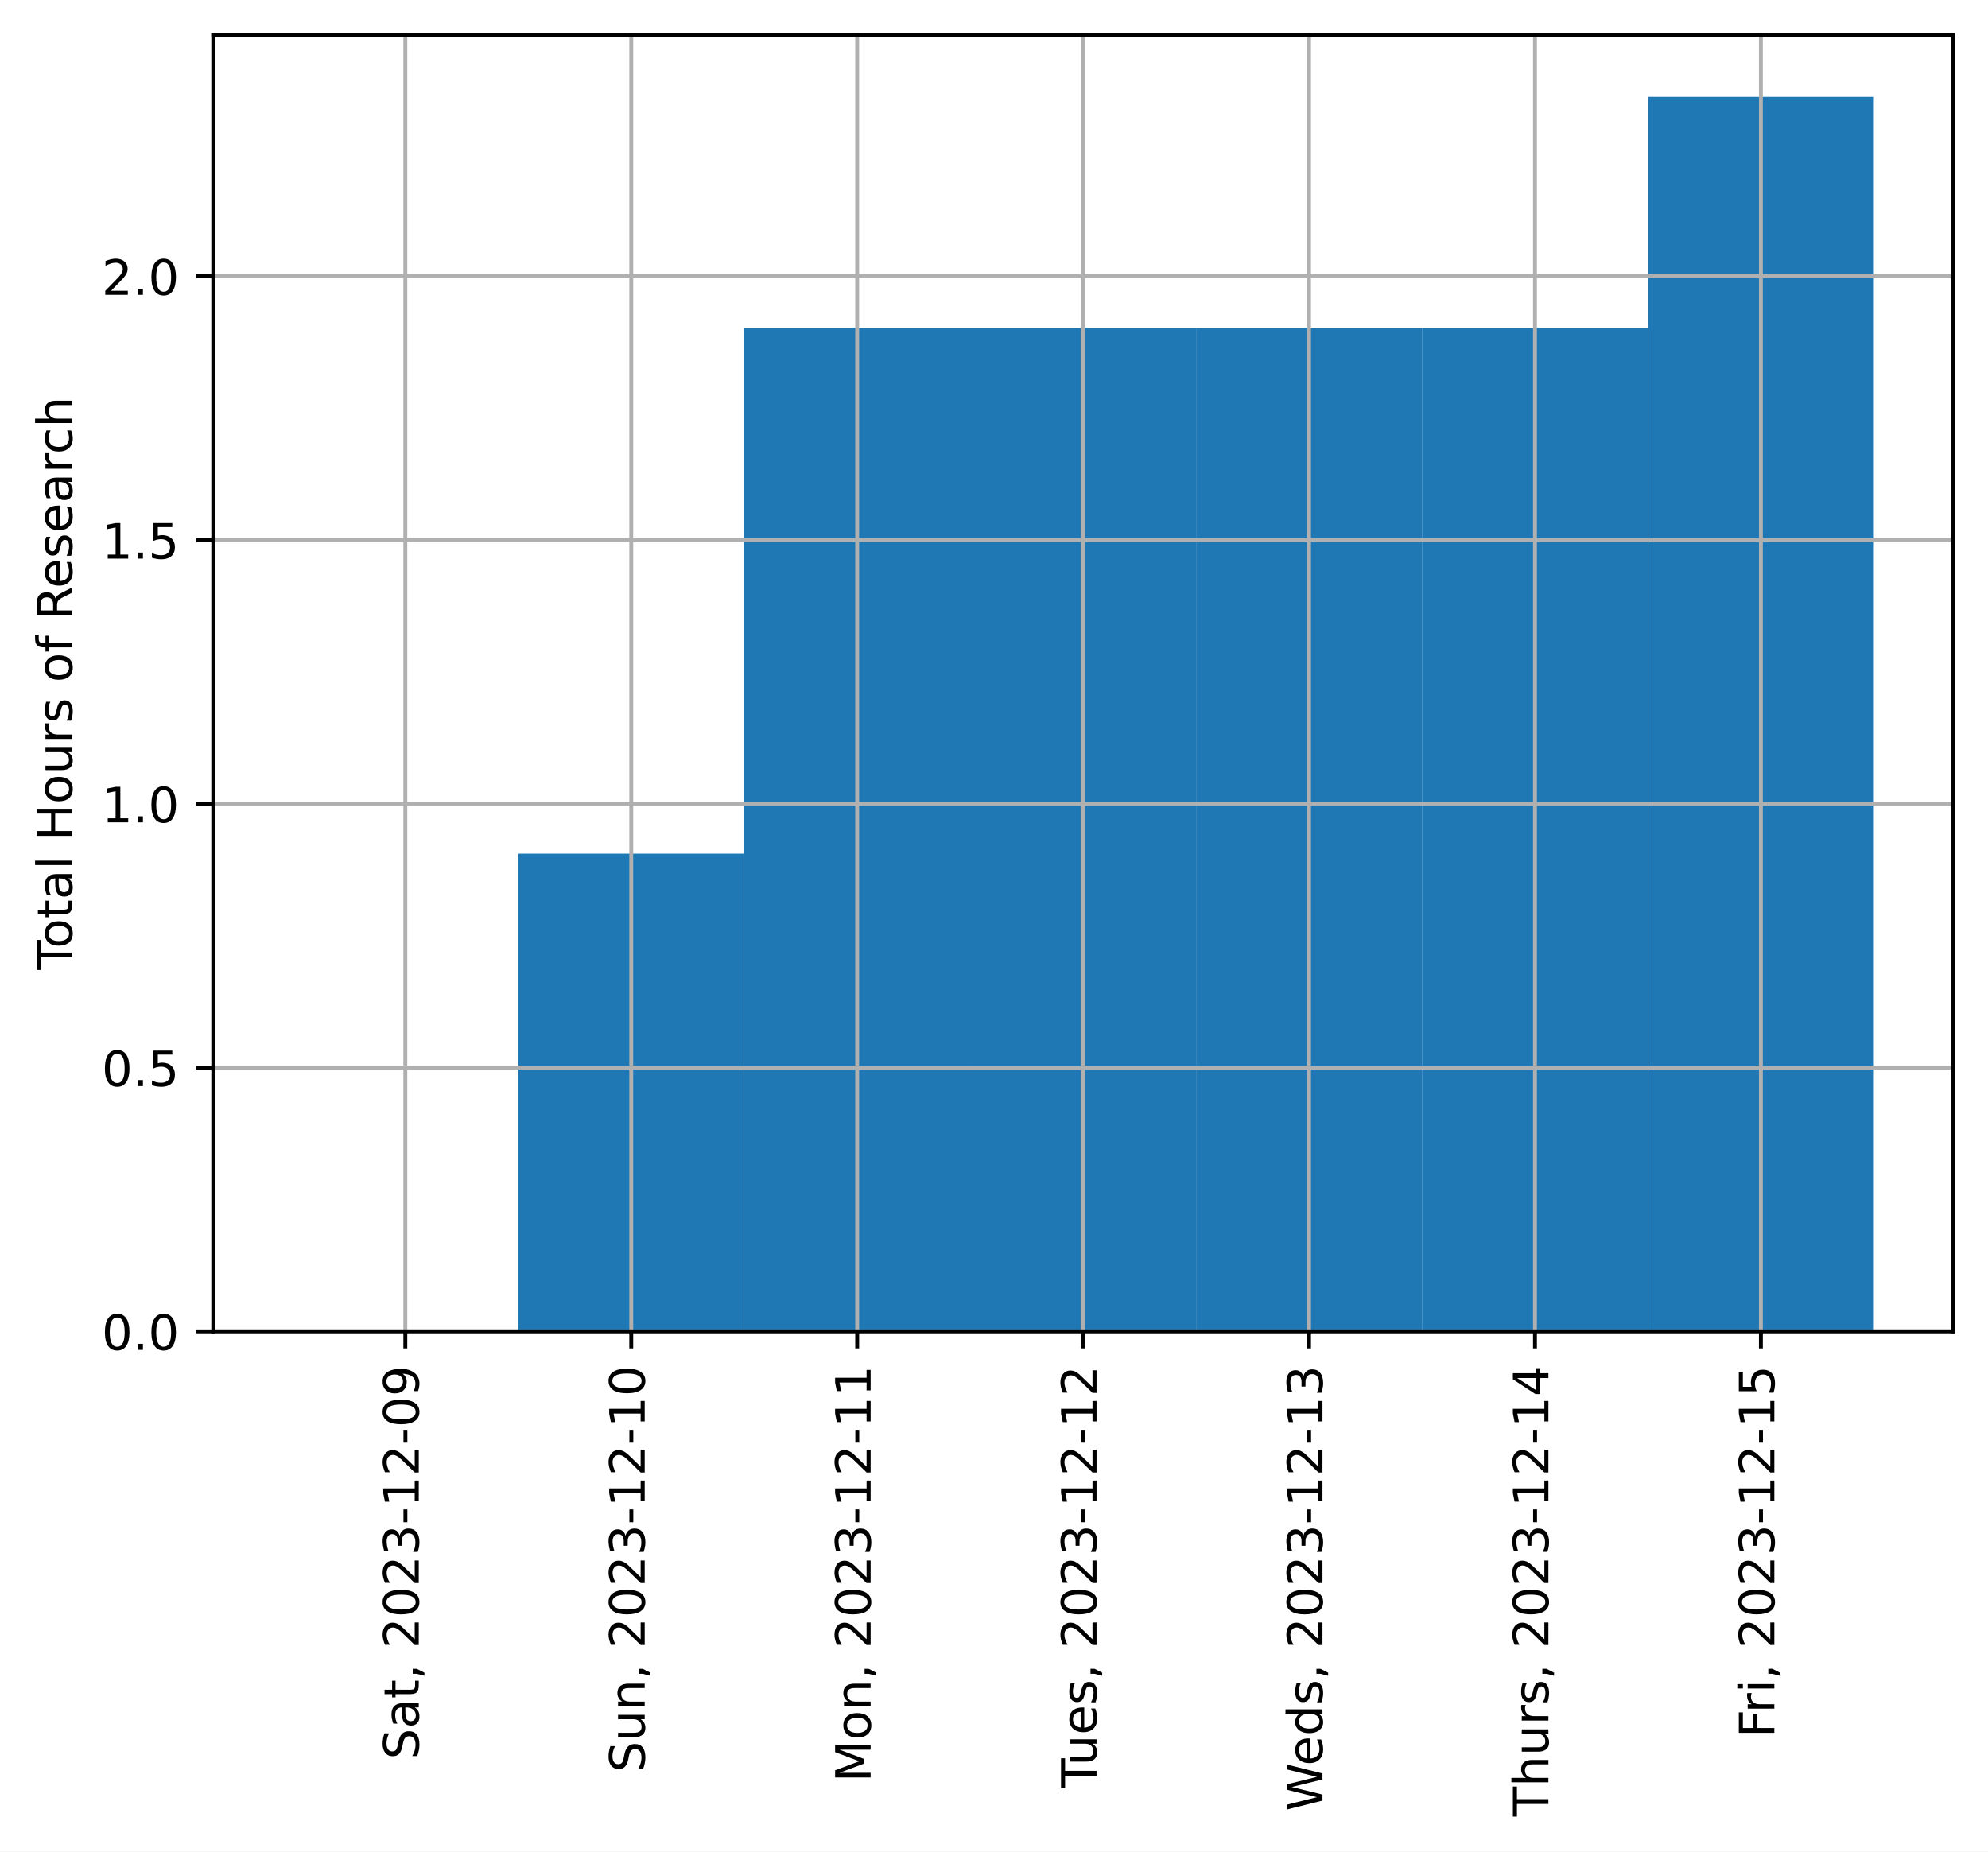
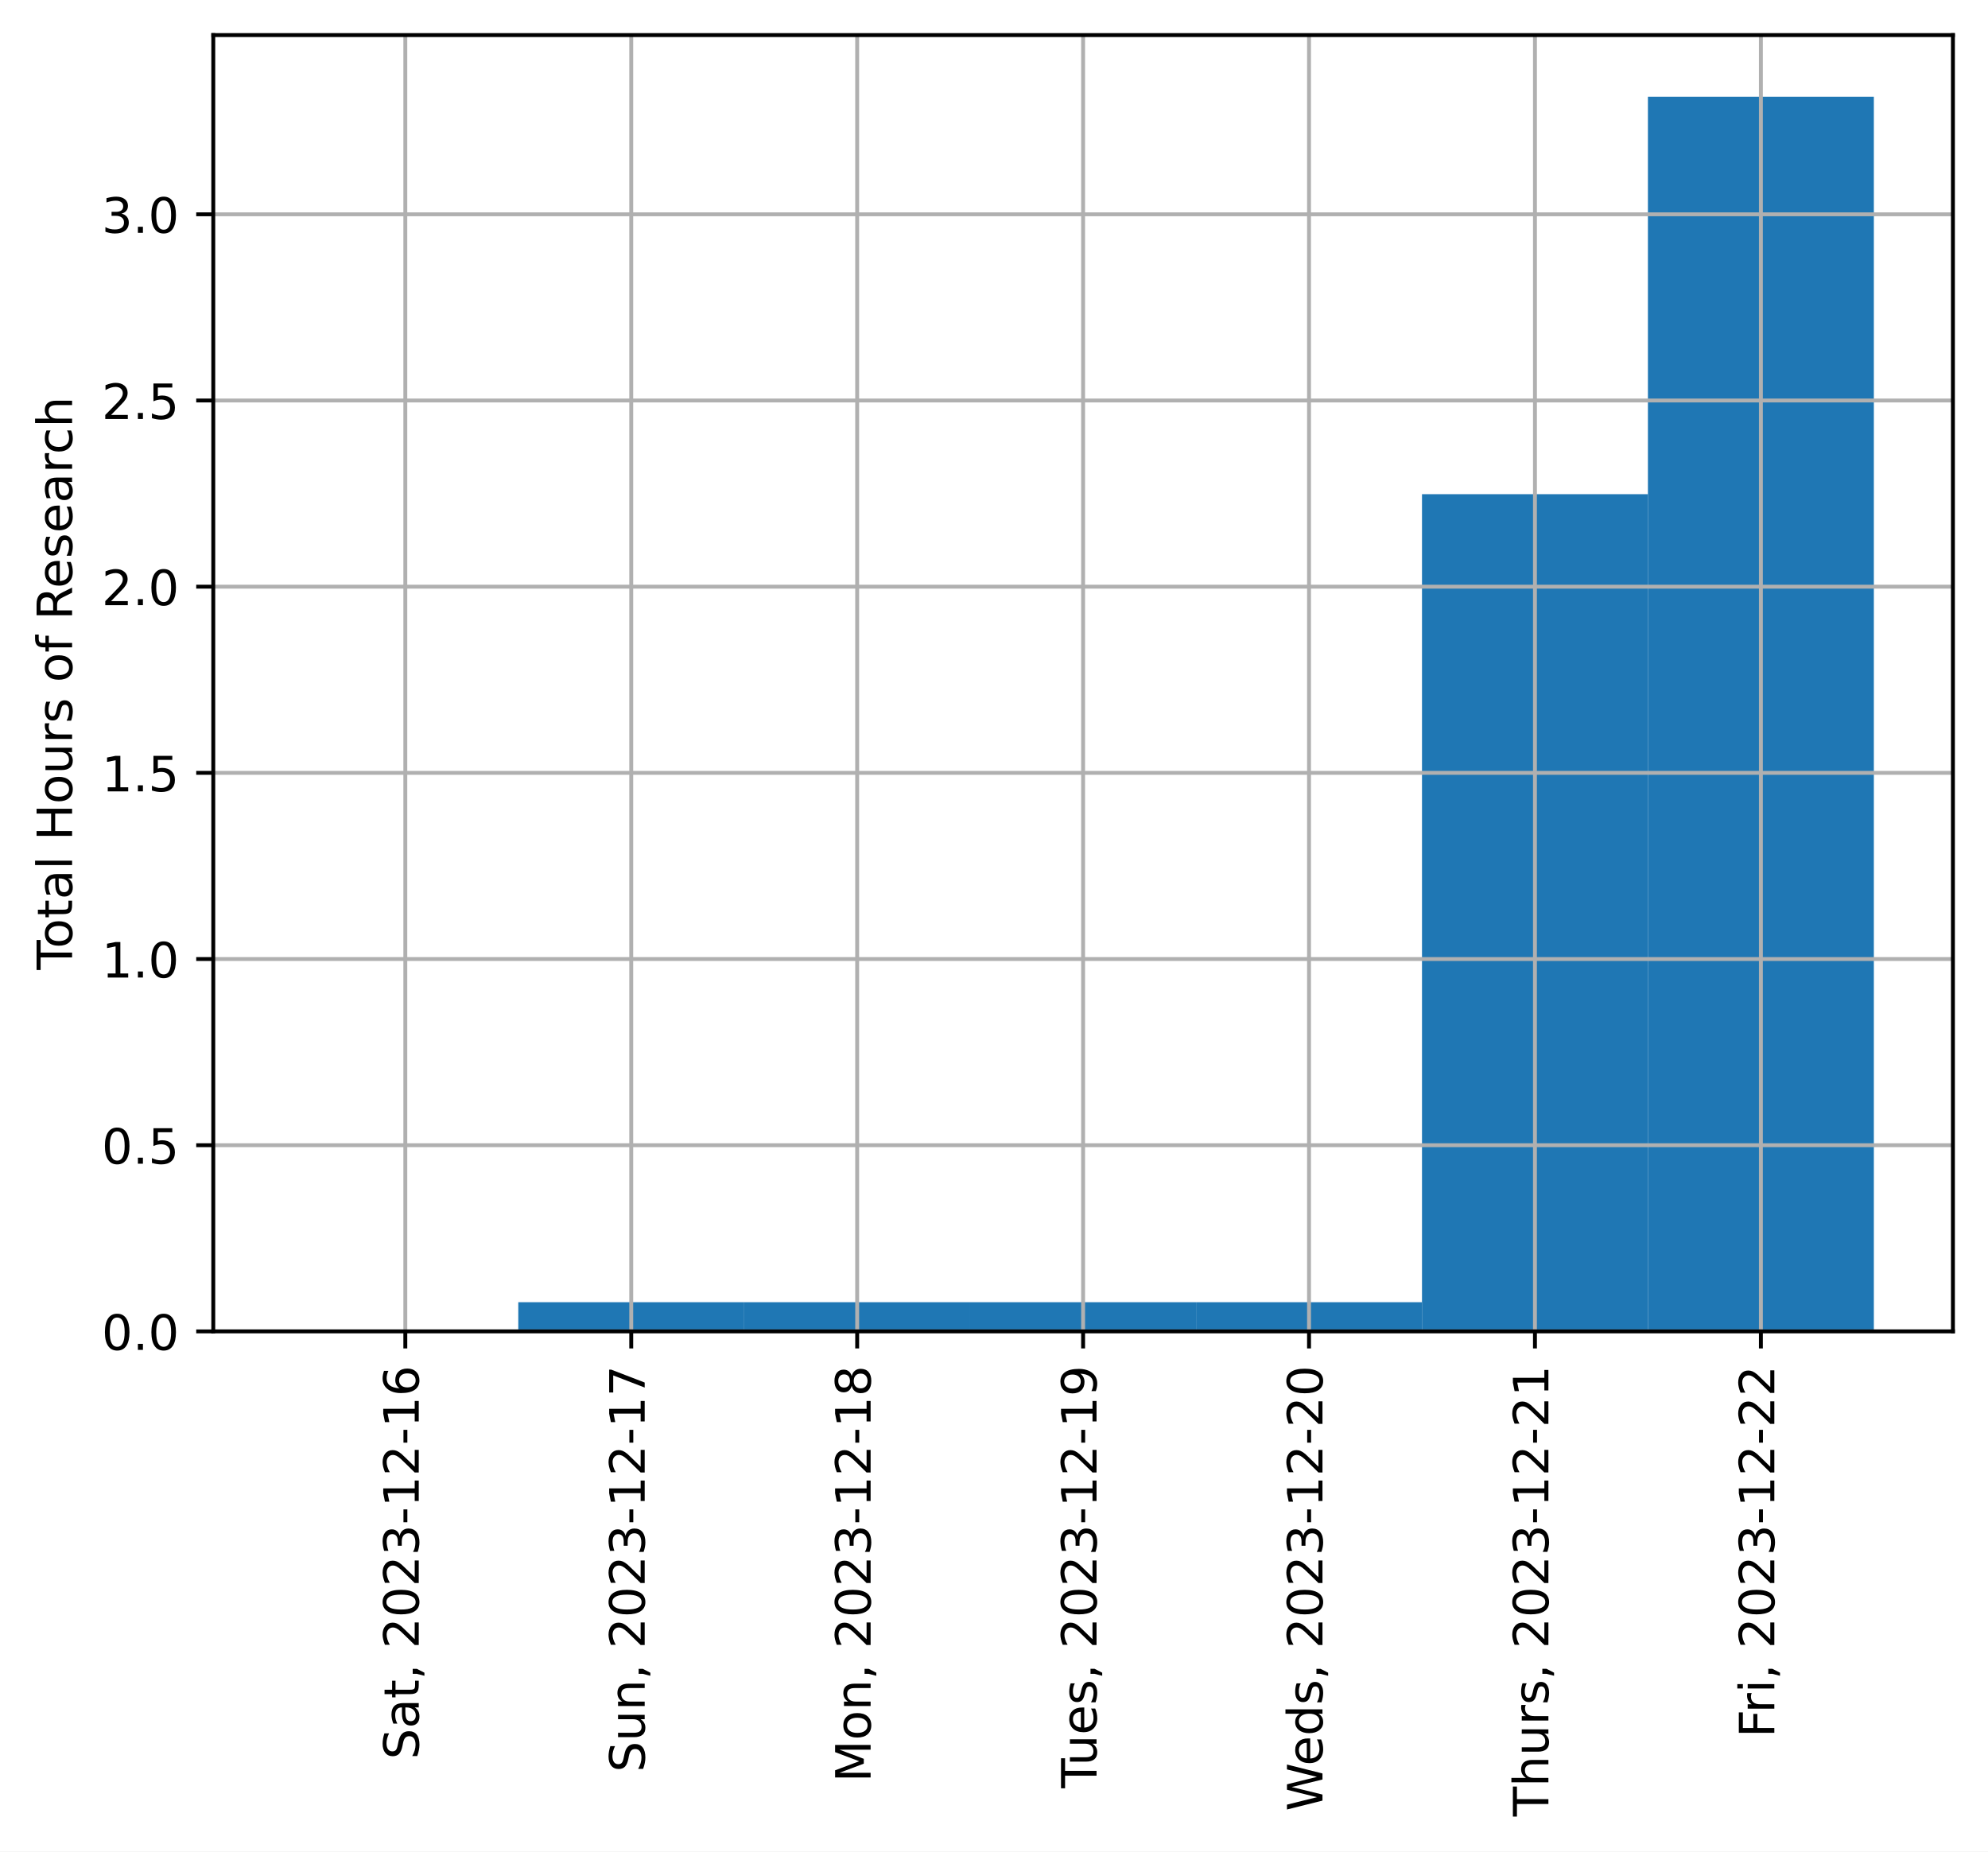
<svg xmlns="http://www.w3.org/2000/svg" xmlns:xlink="http://www.w3.org/1999/xlink" width="408.101pt" height="380.087pt" viewBox="0 0 408.101 380.087" version="1.1">
  <defs>
    <style type="text/css">*{stroke-linejoin: round; stroke-linecap: butt}</style>
  </defs>
  <g id="figure_1">
    <g id="patch_1">
      <path d="M 0 380.087  L 408.101 380.087  L 408.101 -0  L 0 -0  z " style="fill: #ffffff" />
    </g>
    <g id="axes_1">
      <g id="patch_2">
        <path d="M 43.781 273.312  L 400.901 273.312  L 400.901 7.2  L 43.781 7.2  z " style="fill: #ffffff" />
      </g>
      <g id="patch_3">
-         <path d="M 60.014 273.312  L 106.393 273.312  L 106.393 273.312  L 60.014 273.312  z " clip-path="url(#p7d73b0cc5c)" style="fill: #1f77b4" />
+         <path d="M 60.014 273.312  L 106.393 273.312  L 106.393 273.312  L 60.014 273.312  z " clip-path="url(#pc4fb83099c)" style="fill: #1f77b4" />
      </g>
      <g id="patch_4">
-         <path d="M 106.393 273.312  L 152.772 273.312  L 152.772 175.245  L 106.393 175.245  z " clip-path="url(#p7d73b0cc5c)" style="fill: #1f77b4" />
+         <path d="M 106.393 273.312  L 152.772 273.312  L 152.772 267.324  L 106.393 267.324  z " clip-path="url(#pc4fb83099c)" style="fill: #1f77b4" />
      </g>
      <g id="patch_5">
-         <path d="M 152.772 273.312  L 199.152 273.312  L 199.152 67.281  L 152.772 67.281  z " clip-path="url(#p7d73b0cc5c)" style="fill: #1f77b4" />
+         <path d="M 152.772 273.312  L 199.152 273.312  L 199.152 267.324  L 152.772 267.324  z " clip-path="url(#pc4fb83099c)" style="fill: #1f77b4" />
      </g>
      <g id="patch_6">
-         <path d="M 199.152 273.312  L 245.531 273.312  L 245.531 67.281  L 199.152 67.281  z " clip-path="url(#p7d73b0cc5c)" style="fill: #1f77b4" />
+         <path d="M 199.152 273.312  L 245.531 273.312  L 245.531 267.324  L 199.152 267.324  z " clip-path="url(#pc4fb83099c)" style="fill: #1f77b4" />
      </g>
      <g id="patch_7">
-         <path d="M 245.531 273.312  L 291.91 273.312  L 291.91 67.281  L 245.531 67.281  z " clip-path="url(#p7d73b0cc5c)" style="fill: #1f77b4" />
+         <path d="M 245.531 273.312  L 291.91 273.312  L 291.91 267.324  L 245.531 267.324  z " clip-path="url(#pc4fb83099c)" style="fill: #1f77b4" />
      </g>
      <g id="patch_8">
-         <path d="M 291.91 273.312  L 338.289 273.312  L 338.289 67.281  L 291.91 67.281  z " clip-path="url(#p7d73b0cc5c)" style="fill: #1f77b4" />
+         <path d="M 291.91 273.312  L 338.289 273.312  L 338.289 101.45  L 291.91 101.45  z " clip-path="url(#pc4fb83099c)" style="fill: #1f77b4" />
      </g>
      <g id="patch_9">
-         <path d="M 338.289 273.312  L 384.669 273.312  L 384.669 19.872  L 338.289 19.872  z " clip-path="url(#p7d73b0cc5c)" style="fill: #1f77b4" />
+         <path d="M 338.289 273.312  L 384.669 273.312  L 384.669 19.872  L 338.289 19.872  z " clip-path="url(#pc4fb83099c)" style="fill: #1f77b4" />
      </g>
      <g id="matplotlib.axis_1">
        <g id="xtick_1">
          <g id="line2d_1">
-             <path d="M 83.204 273.312  L 83.204 7.2  " clip-path="url(#p7d73b0cc5c)" style="fill: none; stroke: #b0b0b0; stroke-width: 0.8; stroke-linecap: square" />
+             <path d="M 83.204 273.312  L 83.204 7.2  " clip-path="url(#pc4fb83099c)" style="fill: none; stroke: #b0b0b0; stroke-width: 0.8; stroke-linecap: square" />
          </g>
          <g id="line2d_2">
            <defs>
-               <path id="mf1e3f40050" d="M 0 0  L 0 3.5  " style="stroke: #000000; stroke-width: 0.8" />
+               <path id="m4dfca24923" d="M 0 0  L 0 3.5  " style="stroke: #000000; stroke-width: 0.8" />
            </defs>
            <g>
-               <use xlink:href="#mf1e3f40050" x="83.204" y="273.312" style="stroke: #000000; stroke-width: 0.8" />
+               <use xlink:href="#m4dfca24923" x="83.204" y="273.312" style="stroke: #000000; stroke-width: 0.8" />
            </g>
          </g>
          <g id="text_1">
            <g transform="translate(85.96296 361.1807)rotate(-90)scale(0.1 -0.1)">
              <defs>
                <path id="DejaVuSans-53" d="M 3425 4513  L 3425 3897  Q 3066 4069 2747 4153  Q 2428 4238 2131 4238  Q 1616 4238 1336 4038  Q 1056 3838 1056 3469  Q 1056 3159 1242 3001  Q 1428 2844 1947 2747  L 2328 2669  Q 3034 2534 3370 2195  Q 3706 1856 3706 1288  Q 3706 609 3251 259  Q 2797 -91 1919 -91  Q 1588 -91 1214 -16  Q 841 59 441 206  L 441 856  Q 825 641 1194 531  Q 1563 422 1919 422  Q 2459 422 2753 634  Q 3047 847 3047 1241  Q 3047 1584 2836 1778  Q 2625 1972 2144 2069  L 1759 2144  Q 1053 2284 737 2584  Q 422 2884 422 3419  Q 422 4038 858 4394  Q 1294 4750 2059 4750  Q 2388 4750 2728 4690  Q 3069 4631 3425 4513  z " transform="scale(0.015625)" />
                <path id="DejaVuSans-61" d="M 2194 1759  Q 1497 1759 1228 1600  Q 959 1441 959 1056  Q 959 750 1161 570  Q 1363 391 1709 391  Q 2188 391 2477 730  Q 2766 1069 2766 1631  L 2766 1759  L 2194 1759  z M 3341 1997  L 3341 0  L 2766 0  L 2766 531  Q 2569 213 2275 61  Q 1981 -91 1556 -91  Q 1019 -91 701 211  Q 384 513 384 1019  Q 384 1609 779 1909  Q 1175 2209 1959 2209  L 2766 2209  L 2766 2266  Q 2766 2663 2505 2880  Q 2244 3097 1772 3097  Q 1472 3097 1187 3025  Q 903 2953 641 2809  L 641 3341  Q 956 3463 1253 3523  Q 1550 3584 1831 3584  Q 2591 3584 2966 3190  Q 3341 2797 3341 1997  z " transform="scale(0.015625)" />
                <path id="DejaVuSans-74" d="M 1172 4494  L 1172 3500  L 2356 3500  L 2356 3053  L 1172 3053  L 1172 1153  Q 1172 725 1289 603  Q 1406 481 1766 481  L 2356 481  L 2356 0  L 1766 0  Q 1100 0 847 248  Q 594 497 594 1153  L 594 3053  L 172 3053  L 172 3500  L 594 3500  L 594 4494  L 1172 4494  z " transform="scale(0.015625)" />
                <path id="DejaVuSans-2c" d="M 750 794  L 1409 794  L 1409 256  L 897 -744  L 494 -744  L 750 256  L 750 794  z " transform="scale(0.015625)" />
                <path id="DejaVuSans-20" transform="scale(0.015625)" />
                <path id="DejaVuSans-32" d="M 1228 531  L 3431 531  L 3431 0  L 469 0  L 469 531  Q 828 903 1448 1529  Q 2069 2156 2228 2338  Q 2531 2678 2651 2914  Q 2772 3150 2772 3378  Q 2772 3750 2511 3984  Q 2250 4219 1831 4219  Q 1534 4219 1204 4116  Q 875 4013 500 3803  L 500 4441  Q 881 4594 1212 4672  Q 1544 4750 1819 4750  Q 2544 4750 2975 4387  Q 3406 4025 3406 3419  Q 3406 3131 3298 2873  Q 3191 2616 2906 2266  Q 2828 2175 2409 1742  Q 1991 1309 1228 531  z " transform="scale(0.015625)" />
                <path id="DejaVuSans-30" d="M 2034 4250  Q 1547 4250 1301 3770  Q 1056 3291 1056 2328  Q 1056 1369 1301 889  Q 1547 409 2034 409  Q 2525 409 2770 889  Q 3016 1369 3016 2328  Q 3016 3291 2770 3770  Q 2525 4250 2034 4250  z M 2034 4750  Q 2819 4750 3233 4129  Q 3647 3509 3647 2328  Q 3647 1150 3233 529  Q 2819 -91 2034 -91  Q 1250 -91 836 529  Q 422 1150 422 2328  Q 422 3509 836 4129  Q 1250 4750 2034 4750  z " transform="scale(0.015625)" />
                <path id="DejaVuSans-33" d="M 2597 2516  Q 3050 2419 3304 2112  Q 3559 1806 3559 1356  Q 3559 666 3084 287  Q 2609 -91 1734 -91  Q 1441 -91 1130 -33  Q 819 25 488 141  L 488 750  Q 750 597 1062 519  Q 1375 441 1716 441  Q 2309 441 2620 675  Q 2931 909 2931 1356  Q 2931 1769 2642 2001  Q 2353 2234 1838 2234  L 1294 2234  L 1294 2753  L 1863 2753  Q 2328 2753 2575 2939  Q 2822 3125 2822 3475  Q 2822 3834 2567 4026  Q 2313 4219 1838 4219  Q 1578 4219 1281 4162  Q 984 4106 628 3988  L 628 4550  Q 988 4650 1302 4700  Q 1616 4750 1894 4750  Q 2613 4750 3031 4423  Q 3450 4097 3450 3541  Q 3450 3153 3228 2886  Q 3006 2619 2597 2516  z " transform="scale(0.015625)" />
                <path id="DejaVuSans-2d" d="M 313 2009  L 1997 2009  L 1997 1497  L 313 1497  L 313 2009  z " transform="scale(0.015625)" />
                <path id="DejaVuSans-31" d="M 794 531  L 1825 531  L 1825 4091  L 703 3866  L 703 4441  L 1819 4666  L 2450 4666  L 2450 531  L 3481 531  L 3481 0  L 794 0  L 794 531  z " transform="scale(0.015625)" />
-                 <path id="DejaVuSans-39" d="M 703 97  L 703 672  Q 941 559 1184 500  Q 1428 441 1663 441  Q 2288 441 2617 861  Q 2947 1281 2994 2138  Q 2813 1869 2534 1725  Q 2256 1581 1919 1581  Q 1219 1581 811 2004  Q 403 2428 403 3163  Q 403 3881 828 4315  Q 1253 4750 1959 4750  Q 2769 4750 3195 4129  Q 3622 3509 3622 2328  Q 3622 1225 3098 567  Q 2575 -91 1691 -91  Q 1453 -91 1209 -44  Q 966 3 703 97  z M 1959 2075  Q 2384 2075 2632 2365  Q 2881 2656 2881 3163  Q 2881 3666 2632 3958  Q 2384 4250 1959 4250  Q 1534 4250 1286 3958  Q 1038 3666 1038 3163  Q 1038 2656 1286 2365  Q 1534 2075 1959 2075  z " transform="scale(0.015625)" />
+                 <path id="DejaVuSans-36" d="M 2113 2584  Q 1688 2584 1439 2293  Q 1191 2003 1191 1497  Q 1191 994 1439 701  Q 1688 409 2113 409  Q 2538 409 2786 701  Q 3034 994 3034 1497  Q 3034 2003 2786 2293  Q 2538 2584 2113 2584  z M 3366 4563  L 3366 3988  Q 3128 4100 2886 4159  Q 2644 4219 2406 4219  Q 1781 4219 1451 3797  Q 1122 3375 1075 2522  Q 1259 2794 1537 2939  Q 1816 3084 2150 3084  Q 2853 3084 3261 2657  Q 3669 2231 3669 1497  Q 3669 778 3244 343  Q 2819 -91 2113 -91  Q 1303 -91 875 529  Q 447 1150 447 2328  Q 447 3434 972 4092  Q 1497 4750 2381 4750  Q 2619 4750 2861 4703  Q 3103 4656 3366 4563  z " transform="scale(0.015625)" />
              </defs>
              <use xlink:href="#DejaVuSans-53" />
              <use xlink:href="#DejaVuSans-61" x="63.477" />
              <use xlink:href="#DejaVuSans-74" x="124.756" />
              <use xlink:href="#DejaVuSans-2c" x="163.965" />
              <use xlink:href="#DejaVuSans-20" x="195.752" />
              <use xlink:href="#DejaVuSans-32" x="227.539" />
              <use xlink:href="#DejaVuSans-30" x="291.162" />
              <use xlink:href="#DejaVuSans-32" x="354.785" />
              <use xlink:href="#DejaVuSans-33" x="418.408" />
              <use xlink:href="#DejaVuSans-2d" x="482.031" />
              <use xlink:href="#DejaVuSans-31" x="518.115" />
              <use xlink:href="#DejaVuSans-32" x="581.738" />
              <use xlink:href="#DejaVuSans-2d" x="645.361" />
-               <use xlink:href="#DejaVuSans-30" x="681.445" />
-               <use xlink:href="#DejaVuSans-39" x="745.068" />
+               <use xlink:href="#DejaVuSans-31" x="681.445" />
+               <use xlink:href="#DejaVuSans-36" x="745.068" />
            </g>
          </g>
        </g>
        <g id="xtick_2">
          <g id="line2d_3">
-             <path d="M 129.583 273.312  L 129.583 7.2  " clip-path="url(#p7d73b0cc5c)" style="fill: none; stroke: #b0b0b0; stroke-width: 0.8; stroke-linecap: square" />
+             <path d="M 129.583 273.312  L 129.583 7.2  " clip-path="url(#pc4fb83099c)" style="fill: none; stroke: #b0b0b0; stroke-width: 0.8; stroke-linecap: square" />
          </g>
          <g id="line2d_4">
            <g>
-               <use xlink:href="#mf1e3f40050" x="129.583" y="273.312" style="stroke: #000000; stroke-width: 0.8" />
+               <use xlink:href="#m4dfca24923" x="129.583" y="273.312" style="stroke: #000000; stroke-width: 0.8" />
            </g>
          </g>
          <g id="text_2">
            <g transform="translate(132.3422 363.8073)rotate(-90)scale(0.1 -0.1)">
              <defs>
                <path id="DejaVuSans-75" d="M 544 1381  L 544 3500  L 1119 3500  L 1119 1403  Q 1119 906 1312 657  Q 1506 409 1894 409  Q 2359 409 2629 706  Q 2900 1003 2900 1516  L 2900 3500  L 3475 3500  L 3475 0  L 2900 0  L 2900 538  Q 2691 219 2414 64  Q 2138 -91 1772 -91  Q 1169 -91 856 284  Q 544 659 544 1381  z M 1991 3584  L 1991 3584  z " transform="scale(0.015625)" />
                <path id="DejaVuSans-6e" d="M 3513 2113  L 3513 0  L 2938 0  L 2938 2094  Q 2938 2591 2744 2837  Q 2550 3084 2163 3084  Q 1697 3084 1428 2787  Q 1159 2491 1159 1978  L 1159 0  L 581 0  L 581 3500  L 1159 3500  L 1159 2956  Q 1366 3272 1645 3428  Q 1925 3584 2291 3584  Q 2894 3584 3203 3211  Q 3513 2838 3513 2113  z " transform="scale(0.015625)" />
+                 <path id="DejaVuSans-37" d="M 525 4666  L 3525 4666  L 3525 4397  L 1831 0  L 1172 0  L 2766 4134  L 525 4134  L 525 4666  z " transform="scale(0.015625)" />
              </defs>
              <use xlink:href="#DejaVuSans-53" />
              <use xlink:href="#DejaVuSans-75" x="63.477" />
              <use xlink:href="#DejaVuSans-6e" x="126.855" />
              <use xlink:href="#DejaVuSans-2c" x="190.234" />
              <use xlink:href="#DejaVuSans-20" x="222.021" />
              <use xlink:href="#DejaVuSans-32" x="253.809" />
              <use xlink:href="#DejaVuSans-30" x="317.432" />
              <use xlink:href="#DejaVuSans-32" x="381.055" />
              <use xlink:href="#DejaVuSans-33" x="444.678" />
              <use xlink:href="#DejaVuSans-2d" x="508.301" />
              <use xlink:href="#DejaVuSans-31" x="544.385" />
              <use xlink:href="#DejaVuSans-32" x="608.008" />
              <use xlink:href="#DejaVuSans-2d" x="671.631" />
              <use xlink:href="#DejaVuSans-31" x="707.715" />
-               <use xlink:href="#DejaVuSans-30" x="771.338" />
+               <use xlink:href="#DejaVuSans-37" x="771.338" />
            </g>
          </g>
        </g>
        <g id="xtick_3">
          <g id="line2d_5">
-             <path d="M 175.962 273.312  L 175.962 7.2  " clip-path="url(#p7d73b0cc5c)" style="fill: none; stroke: #b0b0b0; stroke-width: 0.8; stroke-linecap: square" />
+             <path d="M 175.962 273.312  L 175.962 7.2  " clip-path="url(#pc4fb83099c)" style="fill: none; stroke: #b0b0b0; stroke-width: 0.8; stroke-linecap: square" />
          </g>
          <g id="line2d_6">
            <g>
-               <use xlink:href="#mf1e3f40050" x="175.962" y="273.312" style="stroke: #000000; stroke-width: 0.8" />
+               <use xlink:href="#m4dfca24923" x="175.962" y="273.312" style="stroke: #000000; stroke-width: 0.8" />
            </g>
          </g>
          <g id="text_3">
            <g transform="translate(178.7214 365.8682)rotate(-90)scale(0.1 -0.1)">
              <defs>
                <path id="DejaVuSans-4d" d="M 628 4666  L 1569 4666  L 2759 1491  L 3956 4666  L 4897 4666  L 4897 0  L 4281 0  L 4281 4097  L 3078 897  L 2444 897  L 1241 4097  L 1241 0  L 628 0  L 628 4666  z " transform="scale(0.015625)" />
                <path id="DejaVuSans-6f" d="M 1959 3097  Q 1497 3097 1228 2736  Q 959 2375 959 1747  Q 959 1119 1226 758  Q 1494 397 1959 397  Q 2419 397 2687 759  Q 2956 1122 2956 1747  Q 2956 2369 2687 2733  Q 2419 3097 1959 3097  z M 1959 3584  Q 2709 3584 3137 3096  Q 3566 2609 3566 1747  Q 3566 888 3137 398  Q 2709 -91 1959 -91  Q 1206 -91 779 398  Q 353 888 353 1747  Q 353 2609 779 3096  Q 1206 3584 1959 3584  z " transform="scale(0.015625)" />
+                 <path id="DejaVuSans-38" d="M 2034 2216  Q 1584 2216 1326 1975  Q 1069 1734 1069 1313  Q 1069 891 1326 650  Q 1584 409 2034 409  Q 2484 409 2743 651  Q 3003 894 3003 1313  Q 3003 1734 2745 1975  Q 2488 2216 2034 2216  z M 1403 2484  Q 997 2584 770 2862  Q 544 3141 544 3541  Q 544 4100 942 4425  Q 1341 4750 2034 4750  Q 2731 4750 3128 4425  Q 3525 4100 3525 3541  Q 3525 3141 3298 2862  Q 3072 2584 2669 2484  Q 3125 2378 3379 2068  Q 3634 1759 3634 1313  Q 3634 634 3220 271  Q 2806 -91 2034 -91  Q 1263 -91 848 271  Q 434 634 434 1313  Q 434 1759 690 2068  Q 947 2378 1403 2484  z M 1172 3481  Q 1172 3119 1398 2916  Q 1625 2713 2034 2713  Q 2441 2713 2670 2916  Q 2900 3119 2900 3481  Q 2900 3844 2670 4047  Q 2441 4250 2034 4250  Q 1625 4250 1398 4047  Q 1172 3844 1172 3481  z " transform="scale(0.015625)" />
              </defs>
              <use xlink:href="#DejaVuSans-4d" />
              <use xlink:href="#DejaVuSans-6f" x="86.279" />
              <use xlink:href="#DejaVuSans-6e" x="147.461" />
              <use xlink:href="#DejaVuSans-2c" x="210.84" />
              <use xlink:href="#DejaVuSans-20" x="242.627" />
              <use xlink:href="#DejaVuSans-32" x="274.414" />
              <use xlink:href="#DejaVuSans-30" x="338.037" />
              <use xlink:href="#DejaVuSans-32" x="401.66" />
              <use xlink:href="#DejaVuSans-33" x="465.283" />
              <use xlink:href="#DejaVuSans-2d" x="528.906" />
              <use xlink:href="#DejaVuSans-31" x="564.99" />
              <use xlink:href="#DejaVuSans-32" x="628.613" />
              <use xlink:href="#DejaVuSans-2d" x="692.236" />
              <use xlink:href="#DejaVuSans-31" x="728.32" />
-               <use xlink:href="#DejaVuSans-31" x="791.943" />
+               <use xlink:href="#DejaVuSans-38" x="791.943" />
            </g>
          </g>
        </g>
        <g id="xtick_4">
          <g id="line2d_7">
-             <path d="M 222.341 273.312  L 222.341 7.2  " clip-path="url(#p7d73b0cc5c)" style="fill: none; stroke: #b0b0b0; stroke-width: 0.8; stroke-linecap: square" />
+             <path d="M 222.341 273.312  L 222.341 7.2  " clip-path="url(#pc4fb83099c)" style="fill: none; stroke: #b0b0b0; stroke-width: 0.8; stroke-linecap: square" />
          </g>
          <g id="line2d_8">
            <g>
-               <use xlink:href="#mf1e3f40050" x="222.341" y="273.312" style="stroke: #000000; stroke-width: 0.8" />
+               <use xlink:href="#m4dfca24923" x="222.341" y="273.312" style="stroke: #000000; stroke-width: 0.8" />
            </g>
          </g>
          <g id="text_4">
            <g transform="translate(225.1006 367.0792)rotate(-90)scale(0.1 -0.1)">
              <defs>
                <path id="DejaVuSans-54" d="M -19 4666  L 3928 4666  L 3928 4134  L 2272 4134  L 2272 0  L 1638 0  L 1638 4134  L -19 4134  L -19 4666  z " transform="scale(0.015625)" />
                <path id="DejaVuSans-65" d="M 3597 1894  L 3597 1613  L 953 1613  Q 991 1019 1311 708  Q 1631 397 2203 397  Q 2534 397 2845 478  Q 3156 559 3463 722  L 3463 178  Q 3153 47 2828 -22  Q 2503 -91 2169 -91  Q 1331 -91 842 396  Q 353 884 353 1716  Q 353 2575 817 3079  Q 1281 3584 2069 3584  Q 2775 3584 3186 3129  Q 3597 2675 3597 1894  z M 3022 2063  Q 3016 2534 2758 2815  Q 2500 3097 2075 3097  Q 1594 3097 1305 2825  Q 1016 2553 972 2059  L 3022 2063  z " transform="scale(0.015625)" />
                <path id="DejaVuSans-73" d="M 2834 3397  L 2834 2853  Q 2591 2978 2328 3040  Q 2066 3103 1784 3103  Q 1356 3103 1142 2972  Q 928 2841 928 2578  Q 928 2378 1081 2264  Q 1234 2150 1697 2047  L 1894 2003  Q 2506 1872 2764 1633  Q 3022 1394 3022 966  Q 3022 478 2636 193  Q 2250 -91 1575 -91  Q 1294 -91 989 -36  Q 684 19 347 128  L 347 722  Q 666 556 975 473  Q 1284 391 1588 391  Q 1994 391 2212 530  Q 2431 669 2431 922  Q 2431 1156 2273 1281  Q 2116 1406 1581 1522  L 1381 1569  Q 847 1681 609 1914  Q 372 2147 372 2553  Q 372 3047 722 3315  Q 1072 3584 1716 3584  Q 2034 3584 2315 3537  Q 2597 3491 2834 3397  z " transform="scale(0.015625)" />
+                 <path id="DejaVuSans-39" d="M 703 97  L 703 672  Q 941 559 1184 500  Q 1428 441 1663 441  Q 2288 441 2617 861  Q 2947 1281 2994 2138  Q 2813 1869 2534 1725  Q 2256 1581 1919 1581  Q 1219 1581 811 2004  Q 403 2428 403 3163  Q 403 3881 828 4315  Q 1253 4750 1959 4750  Q 2769 4750 3195 4129  Q 3622 3509 3622 2328  Q 3622 1225 3098 567  Q 2575 -91 1691 -91  Q 1453 -91 1209 -44  Q 966 3 703 97  z M 1959 2075  Q 2384 2075 2632 2365  Q 2881 2656 2881 3163  Q 2881 3666 2632 3958  Q 2384 4250 1959 4250  Q 1534 4250 1286 3958  Q 1038 3666 1038 3163  Q 1038 2656 1286 2365  Q 1534 2075 1959 2075  z " transform="scale(0.015625)" />
              </defs>
              <use xlink:href="#DejaVuSans-54" />
              <use xlink:href="#DejaVuSans-75" x="45.959" />
              <use xlink:href="#DejaVuSans-65" x="109.338" />
              <use xlink:href="#DejaVuSans-73" x="170.861" />
              <use xlink:href="#DejaVuSans-2c" x="222.961" />
              <use xlink:href="#DejaVuSans-20" x="254.748" />
              <use xlink:href="#DejaVuSans-32" x="286.535" />
              <use xlink:href="#DejaVuSans-30" x="350.158" />
              <use xlink:href="#DejaVuSans-32" x="413.781" />
              <use xlink:href="#DejaVuSans-33" x="477.404" />
              <use xlink:href="#DejaVuSans-2d" x="541.027" />
              <use xlink:href="#DejaVuSans-31" x="577.111" />
              <use xlink:href="#DejaVuSans-32" x="640.734" />
              <use xlink:href="#DejaVuSans-2d" x="704.357" />
              <use xlink:href="#DejaVuSans-31" x="740.441" />
-               <use xlink:href="#DejaVuSans-32" x="804.064" />
+               <use xlink:href="#DejaVuSans-39" x="804.064" />
            </g>
          </g>
        </g>
        <g id="xtick_5">
          <g id="line2d_9">
-             <path d="M 268.72 273.312  L 268.72 7.2  " clip-path="url(#p7d73b0cc5c)" style="fill: none; stroke: #b0b0b0; stroke-width: 0.8; stroke-linecap: square" />
+             <path d="M 268.72 273.312  L 268.72 7.2  " clip-path="url(#pc4fb83099c)" style="fill: none; stroke: #b0b0b0; stroke-width: 0.8; stroke-linecap: square" />
          </g>
          <g id="line2d_10">
            <g>
-               <use xlink:href="#mf1e3f40050" x="268.72" y="273.312" style="stroke: #000000; stroke-width: 0.8" />
+               <use xlink:href="#m4dfca24923" x="268.72" y="273.312" style="stroke: #000000; stroke-width: 0.8" />
            </g>
          </g>
          <g id="text_5">
            <g transform="translate(271.4798 371.7948)rotate(-90)scale(0.1 -0.1)">
              <defs>
                <path id="DejaVuSans-57" d="M 213 4666  L 850 4666  L 1831 722  L 2809 4666  L 3519 4666  L 4500 722  L 5478 4666  L 6119 4666  L 4947 0  L 4153 0  L 3169 4050  L 2175 0  L 1381 0  L 213 4666  z " transform="scale(0.015625)" />
                <path id="DejaVuSans-64" d="M 2906 2969  L 2906 4863  L 3481 4863  L 3481 0  L 2906 0  L 2906 525  Q 2725 213 2448 61  Q 2172 -91 1784 -91  Q 1150 -91 751 415  Q 353 922 353 1747  Q 353 2572 751 3078  Q 1150 3584 1784 3584  Q 2172 3584 2448 3432  Q 2725 3281 2906 2969  z M 947 1747  Q 947 1113 1208 752  Q 1469 391 1925 391  Q 2381 391 2643 752  Q 2906 1113 2906 1747  Q 2906 2381 2643 2742  Q 2381 3103 1925 3103  Q 1469 3103 1208 2742  Q 947 2381 947 1747  z " transform="scale(0.015625)" />
              </defs>
              <use xlink:href="#DejaVuSans-57" />
              <use xlink:href="#DejaVuSans-65" x="93.002" />
              <use xlink:href="#DejaVuSans-64" x="154.525" />
              <use xlink:href="#DejaVuSans-73" x="218.002" />
              <use xlink:href="#DejaVuSans-2c" x="270.102" />
              <use xlink:href="#DejaVuSans-20" x="301.889" />
              <use xlink:href="#DejaVuSans-32" x="333.676" />
              <use xlink:href="#DejaVuSans-30" x="397.299" />
              <use xlink:href="#DejaVuSans-32" x="460.922" />
              <use xlink:href="#DejaVuSans-33" x="524.545" />
              <use xlink:href="#DejaVuSans-2d" x="588.168" />
              <use xlink:href="#DejaVuSans-31" x="624.252" />
              <use xlink:href="#DejaVuSans-32" x="687.875" />
              <use xlink:href="#DejaVuSans-2d" x="751.498" />
-               <use xlink:href="#DejaVuSans-31" x="787.582" />
-               <use xlink:href="#DejaVuSans-33" x="851.205" />
+               <use xlink:href="#DejaVuSans-32" x="787.582" />
+               <use xlink:href="#DejaVuSans-30" x="851.205" />
            </g>
          </g>
        </g>
        <g id="xtick_6">
          <g id="line2d_11">
-             <path d="M 315.1 273.312  L 315.1 7.2  " clip-path="url(#p7d73b0cc5c)" style="fill: none; stroke: #b0b0b0; stroke-width: 0.8; stroke-linecap: square" />
+             <path d="M 315.1 273.312  L 315.1 7.2  " clip-path="url(#pc4fb83099c)" style="fill: none; stroke: #b0b0b0; stroke-width: 0.8; stroke-linecap: square" />
          </g>
          <g id="line2d_12">
            <g>
-               <use xlink:href="#mf1e3f40050" x="315.1" y="273.312" style="stroke: #000000; stroke-width: 0.8" />
+               <use xlink:href="#m4dfca24923" x="315.1" y="273.312" style="stroke: #000000; stroke-width: 0.8" />
            </g>
          </g>
          <g id="text_6">
            <g transform="translate(317.8591 372.887)rotate(-90)scale(0.1 -0.1)">
              <defs>
                <path id="DejaVuSans-68" d="M 3513 2113  L 3513 0  L 2938 0  L 2938 2094  Q 2938 2591 2744 2837  Q 2550 3084 2163 3084  Q 1697 3084 1428 2787  Q 1159 2491 1159 1978  L 1159 0  L 581 0  L 581 4863  L 1159 4863  L 1159 2956  Q 1366 3272 1645 3428  Q 1925 3584 2291 3584  Q 2894 3584 3203 3211  Q 3513 2838 3513 2113  z " transform="scale(0.015625)" />
                <path id="DejaVuSans-72" d="M 2631 2963  Q 2534 3019 2420 3045  Q 2306 3072 2169 3072  Q 1681 3072 1420 2755  Q 1159 2438 1159 1844  L 1159 0  L 581 0  L 581 3500  L 1159 3500  L 1159 2956  Q 1341 3275 1631 3429  Q 1922 3584 2338 3584  Q 2397 3584 2469 3576  Q 2541 3569 2628 3553  L 2631 2963  z " transform="scale(0.015625)" />
-                 <path id="DejaVuSans-34" d="M 2419 4116  L 825 1625  L 2419 1625  L 2419 4116  z M 2253 4666  L 3047 4666  L 3047 1625  L 3713 1625  L 3713 1100  L 3047 1100  L 3047 0  L 2419 0  L 2419 1100  L 313 1100  L 313 1709  L 2253 4666  z " transform="scale(0.015625)" />
              </defs>
              <use xlink:href="#DejaVuSans-54" />
              <use xlink:href="#DejaVuSans-68" x="61.084" />
              <use xlink:href="#DejaVuSans-75" x="124.463" />
              <use xlink:href="#DejaVuSans-72" x="187.842" />
              <use xlink:href="#DejaVuSans-73" x="228.955" />
              <use xlink:href="#DejaVuSans-2c" x="281.055" />
              <use xlink:href="#DejaVuSans-20" x="312.842" />
              <use xlink:href="#DejaVuSans-32" x="344.629" />
              <use xlink:href="#DejaVuSans-30" x="408.252" />
              <use xlink:href="#DejaVuSans-32" x="471.875" />
              <use xlink:href="#DejaVuSans-33" x="535.498" />
              <use xlink:href="#DejaVuSans-2d" x="599.121" />
              <use xlink:href="#DejaVuSans-31" x="635.205" />
              <use xlink:href="#DejaVuSans-32" x="698.828" />
              <use xlink:href="#DejaVuSans-2d" x="762.451" />
-               <use xlink:href="#DejaVuSans-31" x="798.535" />
-               <use xlink:href="#DejaVuSans-34" x="862.158" />
+               <use xlink:href="#DejaVuSans-32" x="798.535" />
+               <use xlink:href="#DejaVuSans-31" x="862.158" />
            </g>
          </g>
        </g>
        <g id="xtick_7">
          <g id="line2d_13">
-             <path d="M 361.479 273.312  L 361.479 7.2  " clip-path="url(#p7d73b0cc5c)" style="fill: none; stroke: #b0b0b0; stroke-width: 0.8; stroke-linecap: square" />
+             <path d="M 361.479 273.312  L 361.479 7.2  " clip-path="url(#pc4fb83099c)" style="fill: none; stroke: #b0b0b0; stroke-width: 0.8; stroke-linecap: square" />
          </g>
          <g id="line2d_14">
            <g>
-               <use xlink:href="#mf1e3f40050" x="361.479" y="273.312" style="stroke: #000000; stroke-width: 0.8" />
+               <use xlink:href="#m4dfca24923" x="361.479" y="273.312" style="stroke: #000000; stroke-width: 0.8" />
            </g>
          </g>
          <g id="text_7">
            <g transform="translate(364.2383 356.6995)rotate(-90)scale(0.1 -0.1)">
              <defs>
                <path id="DejaVuSans-46" d="M 628 4666  L 3309 4666  L 3309 4134  L 1259 4134  L 1259 2759  L 3109 2759  L 3109 2228  L 1259 2228  L 1259 0  L 628 0  L 628 4666  z " transform="scale(0.015625)" />
                <path id="DejaVuSans-69" d="M 603 3500  L 1178 3500  L 1178 0  L 603 0  L 603 3500  z M 603 4863  L 1178 4863  L 1178 4134  L 603 4134  L 603 4863  z " transform="scale(0.015625)" />
-                 <path id="DejaVuSans-35" d="M 691 4666  L 3169 4666  L 3169 4134  L 1269 4134  L 1269 2991  Q 1406 3038 1543 3061  Q 1681 3084 1819 3084  Q 2600 3084 3056 2656  Q 3513 2228 3513 1497  Q 3513 744 3044 326  Q 2575 -91 1722 -91  Q 1428 -91 1123 -41  Q 819 9 494 109  L 494 744  Q 775 591 1075 516  Q 1375 441 1709 441  Q 2250 441 2565 725  Q 2881 1009 2881 1497  Q 2881 1984 2565 2268  Q 2250 2553 1709 2553  Q 1456 2553 1204 2497  Q 953 2441 691 2322  L 691 4666  z " transform="scale(0.015625)" />
              </defs>
              <use xlink:href="#DejaVuSans-46" />
              <use xlink:href="#DejaVuSans-72" x="50.27" />
              <use xlink:href="#DejaVuSans-69" x="91.383" />
              <use xlink:href="#DejaVuSans-2c" x="119.166" />
              <use xlink:href="#DejaVuSans-20" x="150.953" />
              <use xlink:href="#DejaVuSans-32" x="182.74" />
              <use xlink:href="#DejaVuSans-30" x="246.363" />
              <use xlink:href="#DejaVuSans-32" x="309.986" />
              <use xlink:href="#DejaVuSans-33" x="373.609" />
              <use xlink:href="#DejaVuSans-2d" x="437.232" />
              <use xlink:href="#DejaVuSans-31" x="473.316" />
              <use xlink:href="#DejaVuSans-32" x="536.939" />
              <use xlink:href="#DejaVuSans-2d" x="600.562" />
-               <use xlink:href="#DejaVuSans-31" x="636.646" />
-               <use xlink:href="#DejaVuSans-35" x="700.27" />
+               <use xlink:href="#DejaVuSans-32" x="636.646" />
+               <use xlink:href="#DejaVuSans-32" x="700.27" />
            </g>
          </g>
        </g>
      </g>
      <g id="matplotlib.axis_2">
        <g id="ytick_1">
          <g id="line2d_15">
-             <path d="M 43.781 273.312  L 400.901 273.312  " clip-path="url(#p7d73b0cc5c)" style="fill: none; stroke: #b0b0b0; stroke-width: 0.8; stroke-linecap: square" />
+             <path d="M 43.781 273.312  L 400.901 273.312  " clip-path="url(#pc4fb83099c)" style="fill: none; stroke: #b0b0b0; stroke-width: 0.8; stroke-linecap: square" />
          </g>
          <g id="line2d_16">
            <defs>
-               <path id="m4bd646d7c0" d="M 0 0  L -3.5 0  " style="stroke: #000000; stroke-width: 0.8" />
+               <path id="mf2026efe33" d="M 0 0  L -3.5 0  " style="stroke: #000000; stroke-width: 0.8" />
            </defs>
            <g>
-               <use xlink:href="#m4bd646d7c0" x="43.781" y="273.312" style="stroke: #000000; stroke-width: 0.8" />
+               <use xlink:href="#mf2026efe33" x="43.781" y="273.312" style="stroke: #000000; stroke-width: 0.8" />
            </g>
          </g>
          <g id="text_8">
            <g transform="translate(20.87813 277.1112)scale(0.1 -0.1)">
              <defs>
                <path id="DejaVuSans-2e" d="M 684 794  L 1344 794  L 1344 0  L 684 0  L 684 794  z " transform="scale(0.015625)" />
              </defs>
              <use xlink:href="#DejaVuSans-30" />
              <use xlink:href="#DejaVuSans-2e" x="63.623" />
              <use xlink:href="#DejaVuSans-30" x="95.41" />
            </g>
          </g>
        </g>
        <g id="ytick_2">
          <g id="line2d_17">
-             <path d="M 43.781 219.165  L 400.901 219.165  " clip-path="url(#p7d73b0cc5c)" style="fill: none; stroke: #b0b0b0; stroke-width: 0.8; stroke-linecap: square" />
+             <path d="M 43.781 235.092  L 400.901 235.092  " clip-path="url(#pc4fb83099c)" style="fill: none; stroke: #b0b0b0; stroke-width: 0.8; stroke-linecap: square" />
          </g>
          <g id="line2d_18">
            <g>
-               <use xlink:href="#m4bd646d7c0" x="43.781" y="219.165" style="stroke: #000000; stroke-width: 0.8" />
+               <use xlink:href="#mf2026efe33" x="43.781" y="235.092" style="stroke: #000000; stroke-width: 0.8" />
            </g>
          </g>
          <g id="text_9">
-             <g transform="translate(20.87813 222.9638)scale(0.1 -0.1)">
+             <g transform="translate(20.87813 238.8914)scale(0.1 -0.1)">
+               <defs>
+                 <path id="DejaVuSans-35" d="M 691 4666  L 3169 4666  L 3169 4134  L 1269 4134  L 1269 2991  Q 1406 3038 1543 3061  Q 1681 3084 1819 3084  Q 2600 3084 3056 2656  Q 3513 2228 3513 1497  Q 3513 744 3044 326  Q 2575 -91 1722 -91  Q 1428 -91 1123 -41  Q 819 9 494 109  L 494 744  Q 775 591 1075 516  Q 1375 441 1709 441  Q 2250 441 2565 725  Q 2881 1009 2881 1497  Q 2881 1984 2565 2268  Q 2250 2553 1709 2553  Q 1456 2553 1204 2497  Q 953 2441 691 2322  L 691 4666  z " transform="scale(0.015625)" />
+               </defs>
              <use xlink:href="#DejaVuSans-30" />
              <use xlink:href="#DejaVuSans-2e" x="63.623" />
              <use xlink:href="#DejaVuSans-35" x="95.41" />
            </g>
          </g>
        </g>
        <g id="ytick_3">
          <g id="line2d_19">
-             <path d="M 43.781 165.017  L 400.901 165.017  " clip-path="url(#p7d73b0cc5c)" style="fill: none; stroke: #b0b0b0; stroke-width: 0.8; stroke-linecap: square" />
+             <path d="M 43.781 196.872  L 400.901 196.872  " clip-path="url(#pc4fb83099c)" style="fill: none; stroke: #b0b0b0; stroke-width: 0.8; stroke-linecap: square" />
          </g>
          <g id="line2d_20">
            <g>
-               <use xlink:href="#m4bd646d7c0" x="43.781" y="165.017" style="stroke: #000000; stroke-width: 0.8" />
+               <use xlink:href="#mf2026efe33" x="43.781" y="196.872" style="stroke: #000000; stroke-width: 0.8" />
            </g>
          </g>
          <g id="text_10">
-             <g transform="translate(20.87813 168.8164)scale(0.1 -0.1)">
+             <g transform="translate(20.87813 200.6715)scale(0.1 -0.1)">
              <use xlink:href="#DejaVuSans-31" />
              <use xlink:href="#DejaVuSans-2e" x="63.623" />
              <use xlink:href="#DejaVuSans-30" x="95.41" />
            </g>
          </g>
        </g>
        <g id="ytick_4">
          <g id="line2d_21">
-             <path d="M 43.781 110.87  L 400.901 110.87  " clip-path="url(#p7d73b0cc5c)" style="fill: none; stroke: #b0b0b0; stroke-width: 0.8; stroke-linecap: square" />
+             <path d="M 43.781 158.652  L 400.901 158.652  " clip-path="url(#pc4fb83099c)" style="fill: none; stroke: #b0b0b0; stroke-width: 0.8; stroke-linecap: square" />
          </g>
          <g id="line2d_22">
            <g>
-               <use xlink:href="#m4bd646d7c0" x="43.781" y="110.87" style="stroke: #000000; stroke-width: 0.8" />
+               <use xlink:href="#mf2026efe33" x="43.781" y="158.652" style="stroke: #000000; stroke-width: 0.8" />
            </g>
          </g>
          <g id="text_11">
-             <g transform="translate(20.87813 114.669)scale(0.1 -0.1)">
+             <g transform="translate(20.87813 162.4517)scale(0.1 -0.1)">
              <use xlink:href="#DejaVuSans-31" />
              <use xlink:href="#DejaVuSans-2e" x="63.623" />
              <use xlink:href="#DejaVuSans-35" x="95.41" />
            </g>
          </g>
        </g>
        <g id="ytick_5">
          <g id="line2d_23">
-             <path d="M 43.781 56.722  L 400.901 56.722  " clip-path="url(#p7d73b0cc5c)" style="fill: none; stroke: #b0b0b0; stroke-width: 0.8; stroke-linecap: square" />
+             <path d="M 43.781 120.433  L 400.901 120.433  " clip-path="url(#pc4fb83099c)" style="fill: none; stroke: #b0b0b0; stroke-width: 0.8; stroke-linecap: square" />
          </g>
          <g id="line2d_24">
            <g>
-               <use xlink:href="#m4bd646d7c0" x="43.781" y="56.722" style="stroke: #000000; stroke-width: 0.8" />
+               <use xlink:href="#mf2026efe33" x="43.781" y="120.433" style="stroke: #000000; stroke-width: 0.8" />
            </g>
          </g>
          <g id="text_12">
-             <g transform="translate(20.87813 60.52155)scale(0.1 -0.1)">
+             <g transform="translate(20.87813 124.2319)scale(0.1 -0.1)">
              <use xlink:href="#DejaVuSans-32" />
              <use xlink:href="#DejaVuSans-2e" x="63.623" />
              <use xlink:href="#DejaVuSans-30" x="95.41" />
            </g>
          </g>
        </g>
-         <g id="text_13">
+         <g id="ytick_6">
+           <g id="line2d_25">
+             <path d="M 43.781 82.213  L 400.901 82.213  " clip-path="url(#pc4fb83099c)" style="fill: none; stroke: #b0b0b0; stroke-width: 0.8; stroke-linecap: square" />
+           </g>
+           <g id="line2d_26">
+             <g>
+               <use xlink:href="#mf2026efe33" x="43.781" y="82.213" style="stroke: #000000; stroke-width: 0.8" />
+             </g>
+           </g>
+           <g id="text_13">
+             <g transform="translate(20.87813 86.01202)scale(0.1 -0.1)">
+               <use xlink:href="#DejaVuSans-32" />
+               <use xlink:href="#DejaVuSans-2e" x="63.623" />
+               <use xlink:href="#DejaVuSans-35" x="95.41" />
+             </g>
+           </g>
+         </g>
+         <g id="ytick_7">
+           <g id="line2d_27">
+             <path d="M 43.781 43.993  L 400.901 43.993  " clip-path="url(#pc4fb83099c)" style="fill: none; stroke: #b0b0b0; stroke-width: 0.8; stroke-linecap: square" />
+           </g>
+           <g id="line2d_28">
+             <g>
+               <use xlink:href="#mf2026efe33" x="43.781" y="43.993" style="stroke: #000000; stroke-width: 0.8" />
+             </g>
+           </g>
+           <g id="text_14">
+             <g transform="translate(20.87813 47.79218)scale(0.1 -0.1)">
+               <use xlink:href="#DejaVuSans-33" />
+               <use xlink:href="#DejaVuSans-2e" x="63.623" />
+               <use xlink:href="#DejaVuSans-30" x="95.41" />
+             </g>
+           </g>
+         </g>
+         <g id="text_15">
          <g transform="translate(14.79844 199.0998)rotate(-90)scale(0.1 -0.1)">
            <defs>
              <path id="DejaVuSans-6c" d="M 603 4863  L 1178 4863  L 1178 0  L 603 0  L 603 4863  z " transform="scale(0.015625)" />
              <path id="DejaVuSans-48" d="M 628 4666  L 1259 4666  L 1259 2753  L 3553 2753  L 3553 4666  L 4184 4666  L 4184 0  L 3553 0  L 3553 2222  L 1259 2222  L 1259 0  L 628 0  L 628 4666  z " transform="scale(0.015625)" />
              <path id="DejaVuSans-66" d="M 2375 4863  L 2375 4384  L 1825 4384  Q 1516 4384 1395 4259  Q 1275 4134 1275 3809  L 1275 3500  L 2222 3500  L 2222 3053  L 1275 3053  L 1275 0  L 697 0  L 697 3053  L 147 3053  L 147 3500  L 697 3500  L 697 3744  Q 697 4328 969 4595  Q 1241 4863 1831 4863  L 2375 4863  z " transform="scale(0.015625)" />
              <path id="DejaVuSans-52" d="M 2841 2188  Q 3044 2119 3236 1894  Q 3428 1669 3622 1275  L 4263 0  L 3584 0  L 2988 1197  Q 2756 1666 2539 1819  Q 2322 1972 1947 1972  L 1259 1972  L 1259 0  L 628 0  L 628 4666  L 2053 4666  Q 2853 4666 3247 4331  Q 3641 3997 3641 3322  Q 3641 2881 3436 2590  Q 3231 2300 2841 2188  z M 1259 4147  L 1259 2491  L 2053 2491  Q 2509 2491 2742 2702  Q 2975 2913 2975 3322  Q 2975 3731 2742 3939  Q 2509 4147 2053 4147  L 1259 4147  z " transform="scale(0.015625)" />
              <path id="DejaVuSans-63" d="M 3122 3366  L 3122 2828  Q 2878 2963 2633 3030  Q 2388 3097 2138 3097  Q 1578 3097 1268 2742  Q 959 2388 959 1747  Q 959 1106 1268 751  Q 1578 397 2138 397  Q 2388 397 2633 464  Q 2878 531 3122 666  L 3122 134  Q 2881 22 2623 -34  Q 2366 -91 2075 -91  Q 1284 -91 818 406  Q 353 903 353 1747  Q 353 2603 823 3093  Q 1294 3584 2113 3584  Q 2378 3584 2631 3529  Q 2884 3475 3122 3366  z " transform="scale(0.015625)" />
            </defs>
            <use xlink:href="#DejaVuSans-54" />
            <use xlink:href="#DejaVuSans-6f" x="44.084" />
            <use xlink:href="#DejaVuSans-74" x="105.266" />
            <use xlink:href="#DejaVuSans-61" x="144.475" />
            <use xlink:href="#DejaVuSans-6c" x="205.754" />
            <use xlink:href="#DejaVuSans-20" x="233.537" />
            <use xlink:href="#DejaVuSans-48" x="265.324" />
            <use xlink:href="#DejaVuSans-6f" x="340.52" />
            <use xlink:href="#DejaVuSans-75" x="401.701" />
            <use xlink:href="#DejaVuSans-72" x="465.08" />
            <use xlink:href="#DejaVuSans-73" x="506.193" />
            <use xlink:href="#DejaVuSans-20" x="558.293" />
            <use xlink:href="#DejaVuSans-6f" x="590.08" />
            <use xlink:href="#DejaVuSans-66" x="651.262" />
            <use xlink:href="#DejaVuSans-20" x="686.467" />
            <use xlink:href="#DejaVuSans-52" x="718.254" />
            <use xlink:href="#DejaVuSans-65" x="783.236" />
            <use xlink:href="#DejaVuSans-73" x="844.76" />
            <use xlink:href="#DejaVuSans-65" x="896.859" />
            <use xlink:href="#DejaVuSans-61" x="958.383" />
            <use xlink:href="#DejaVuSans-72" x="1019.662" />
            <use xlink:href="#DejaVuSans-63" x="1058.525" />
            <use xlink:href="#DejaVuSans-68" x="1113.506" />
          </g>
        </g>
      </g>
      <g id="patch_10">
        <path d="M 43.781 273.312  L 43.781 7.2  " style="fill: none; stroke: #000000; stroke-width: 0.8; stroke-linejoin: miter; stroke-linecap: square" />
      </g>
      <g id="patch_11">
        <path d="M 400.901 273.312  L 400.901 7.2  " style="fill: none; stroke: #000000; stroke-width: 0.8; stroke-linejoin: miter; stroke-linecap: square" />
      </g>
      <g id="patch_12">
        <path d="M 43.781 273.312  L 400.901 273.312  " style="fill: none; stroke: #000000; stroke-width: 0.8; stroke-linejoin: miter; stroke-linecap: square" />
      </g>
      <g id="patch_13">
        <path d="M 43.781 7.2  L 400.901 7.2  " style="fill: none; stroke: #000000; stroke-width: 0.8; stroke-linejoin: miter; stroke-linecap: square" />
      </g>
    </g>
  </g>
  <defs>
-     <clipPath id="p7d73b0cc5c">
+     <clipPath id="pc4fb83099c">
      <rect x="43.781" y="7.2" width="357.12" height="266.112" />
    </clipPath>
  </defs>
</svg>
